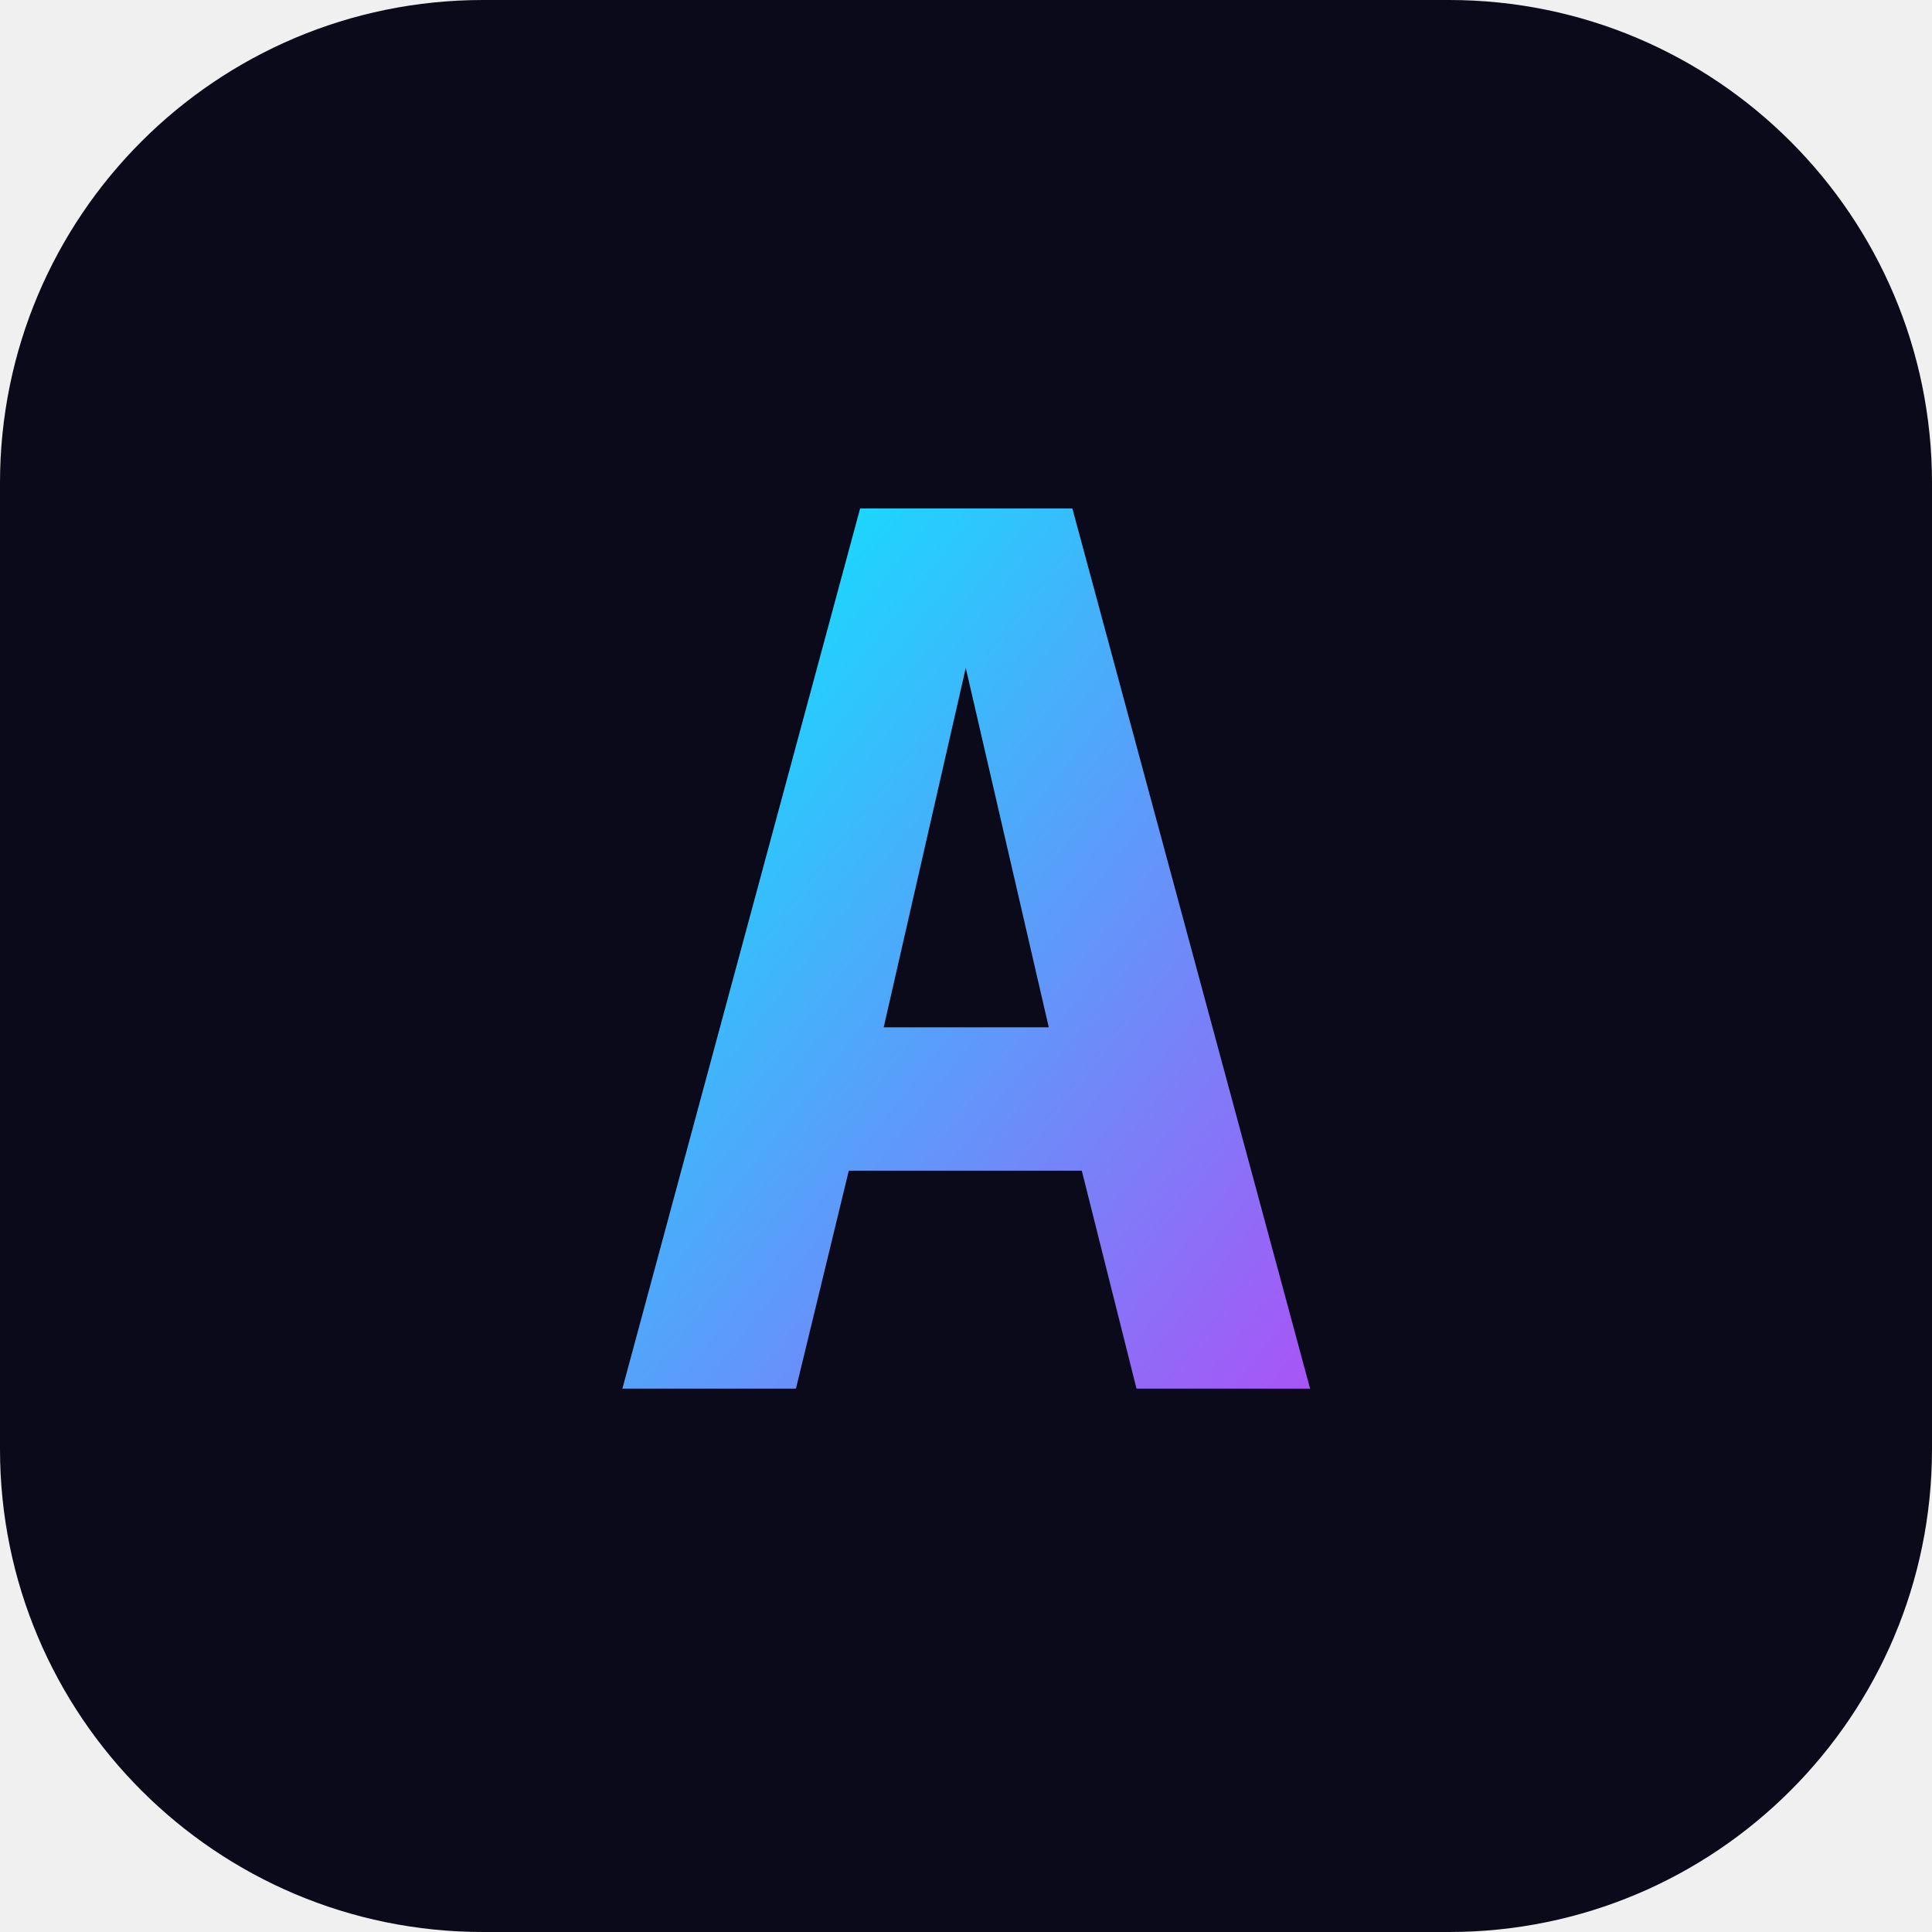
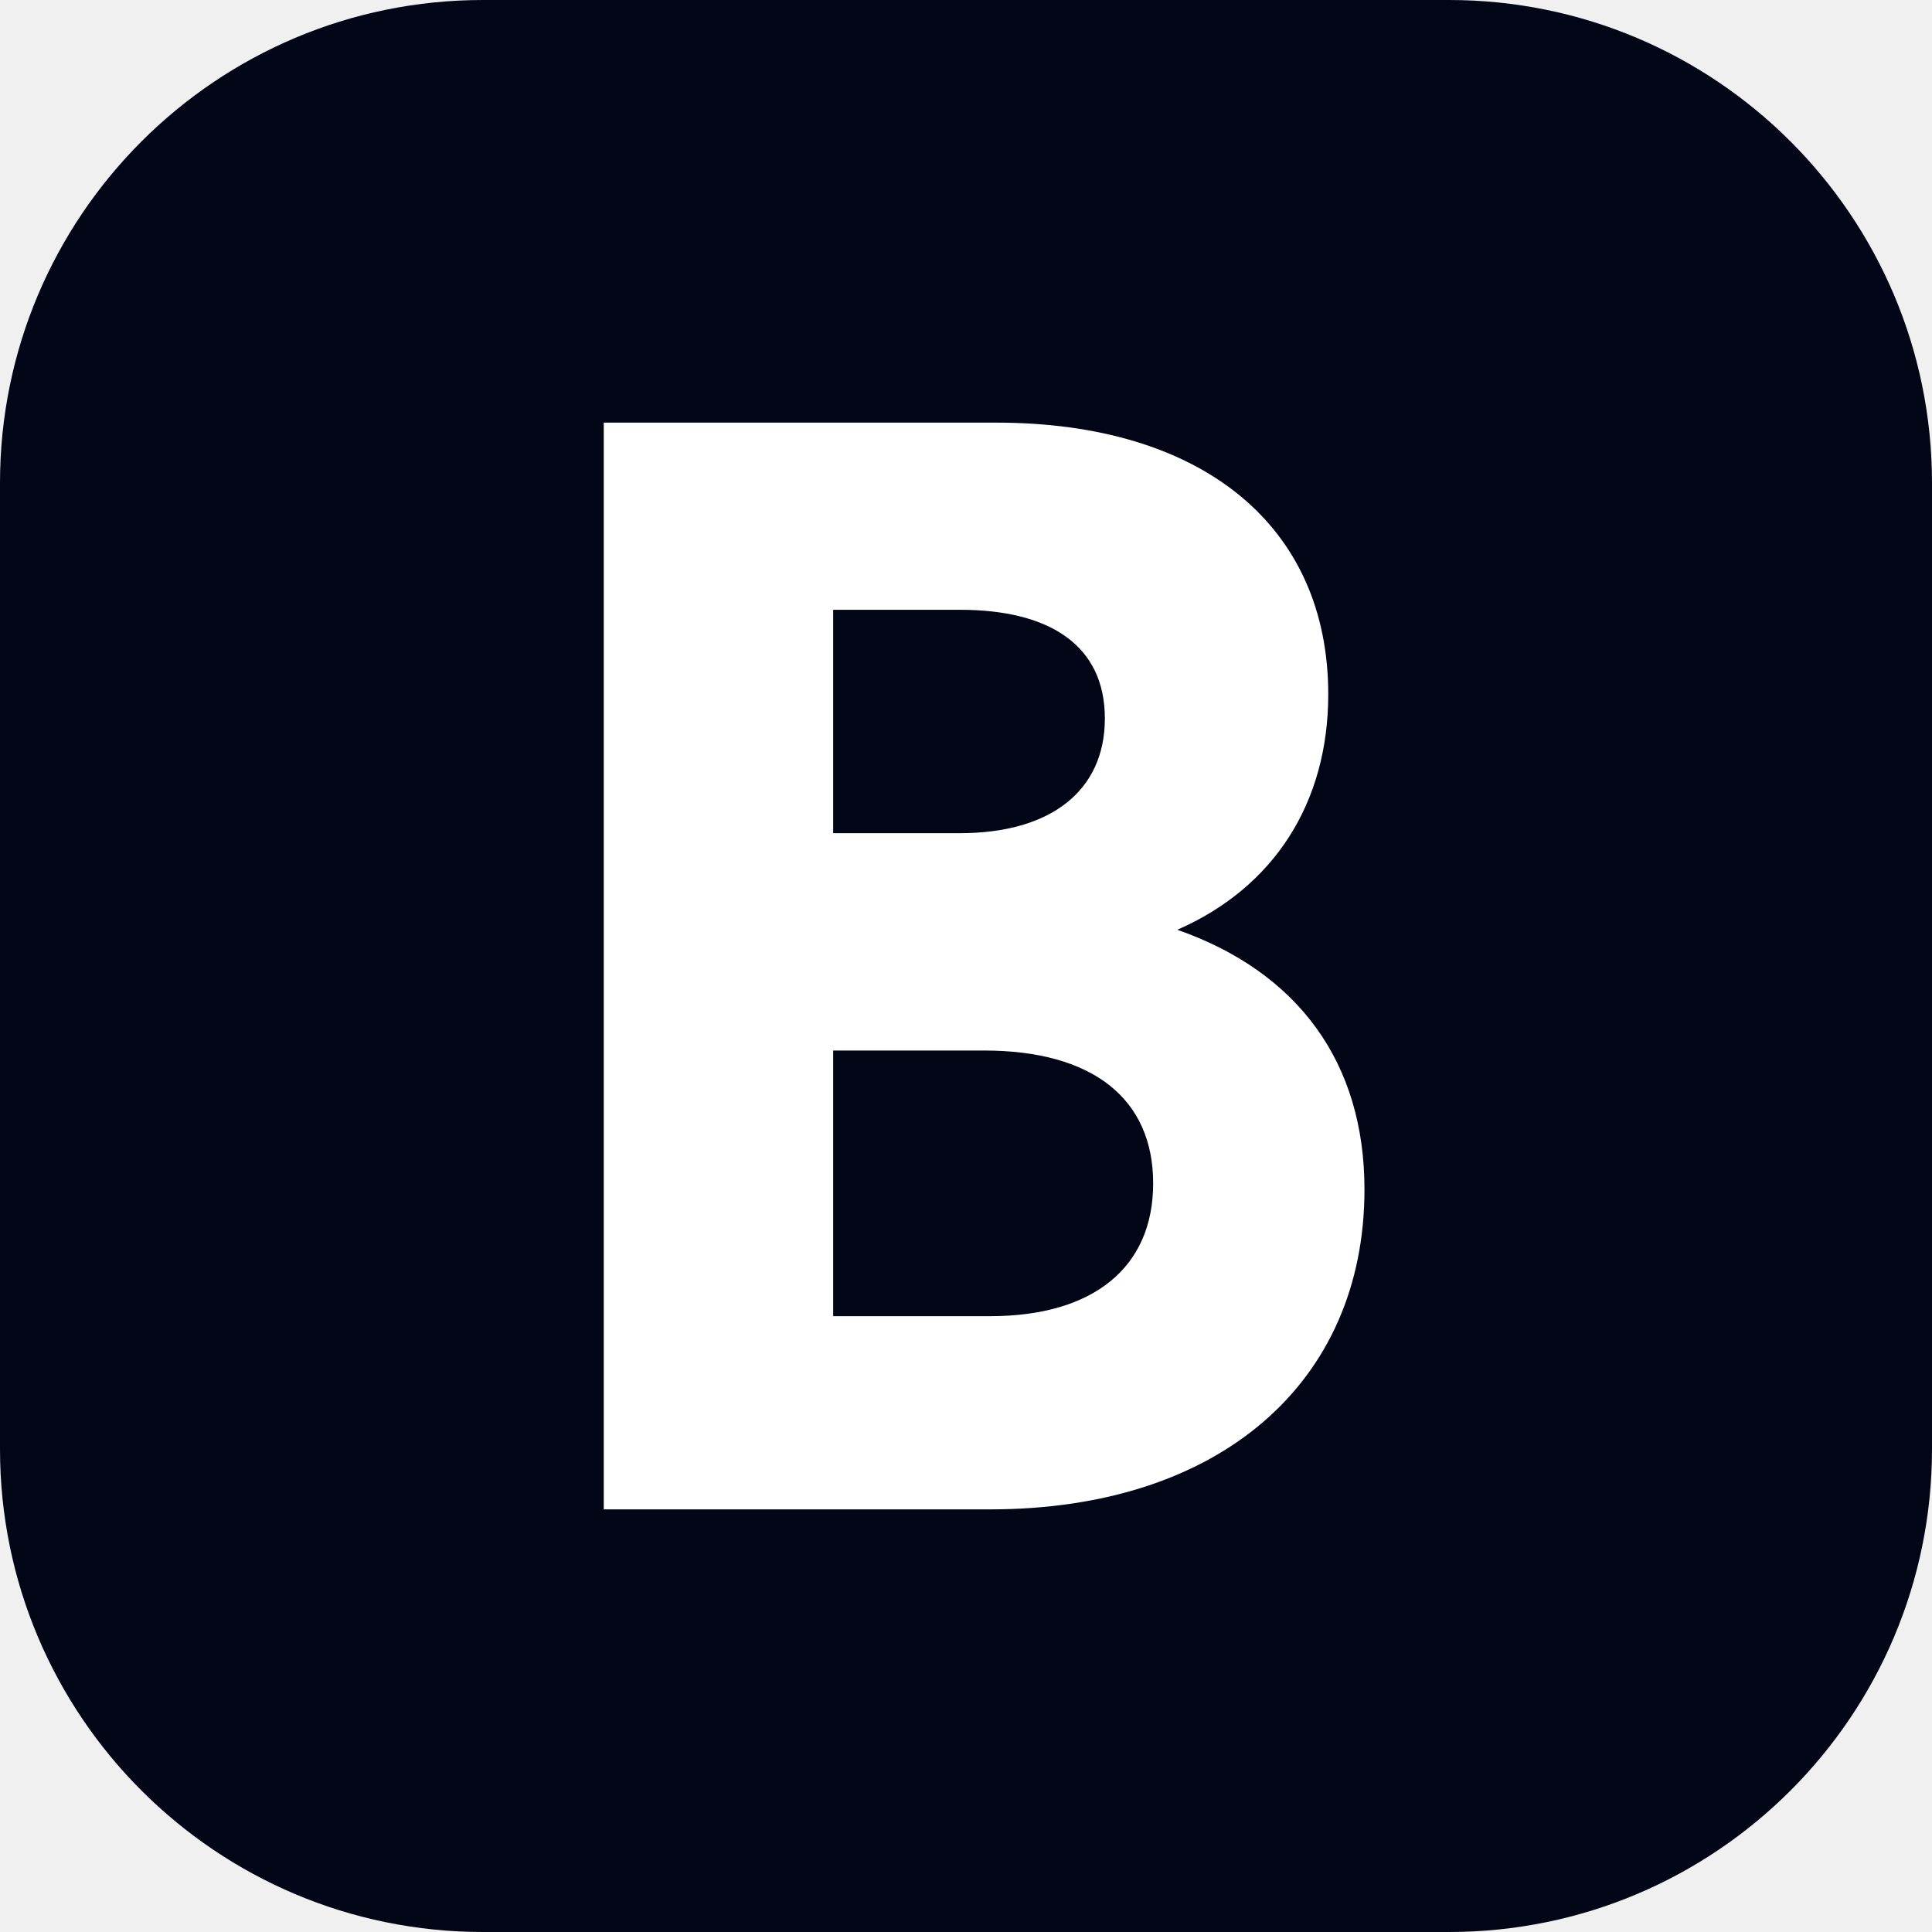
<svg xmlns="http://www.w3.org/2000/svg" viewBox="0 0 32 32">
-   <rect width="32" height="32" rx="8" fill="#0a0a1a" />
-   <text x="16" y="23" text-anchor="middle" font-family="monospace" font-weight="bold" font-size="20" fill="url(#g)">A</text>
-   <defs>
-     <linearGradient id="g" x1="0" y1="0" x2="1" y2="1">
-       <stop offset="0%" stop-color="#00f0ff" />
-       <stop offset="100%" stop-color="#a855f6" />
-     </linearGradient>
-   </defs>
+   <rect width="32" height="32" rx="8" fill="#020617" />
+   <path d="M10 7h6.5c3.4 0 5.5 1.7 5.5 4.5 0 1.8-.9 3.2-2.5 3.9 2 .7 3.1 2.2 3.1 4.3 0 3.2-2.4 5.3-6.2 5.3H10V7Zm5.9 6.8c1.5 0 2.4-.7 2.4-1.9s-.9-1.8-2.4-1.8H13.8v3.7h2.1Zm.5 8c1.7 0 2.7-.8 2.7-2.2s-1-2.2-2.8-2.2h-2.5v4.4h2.6Z" fill="#ffffff" />
</svg>
